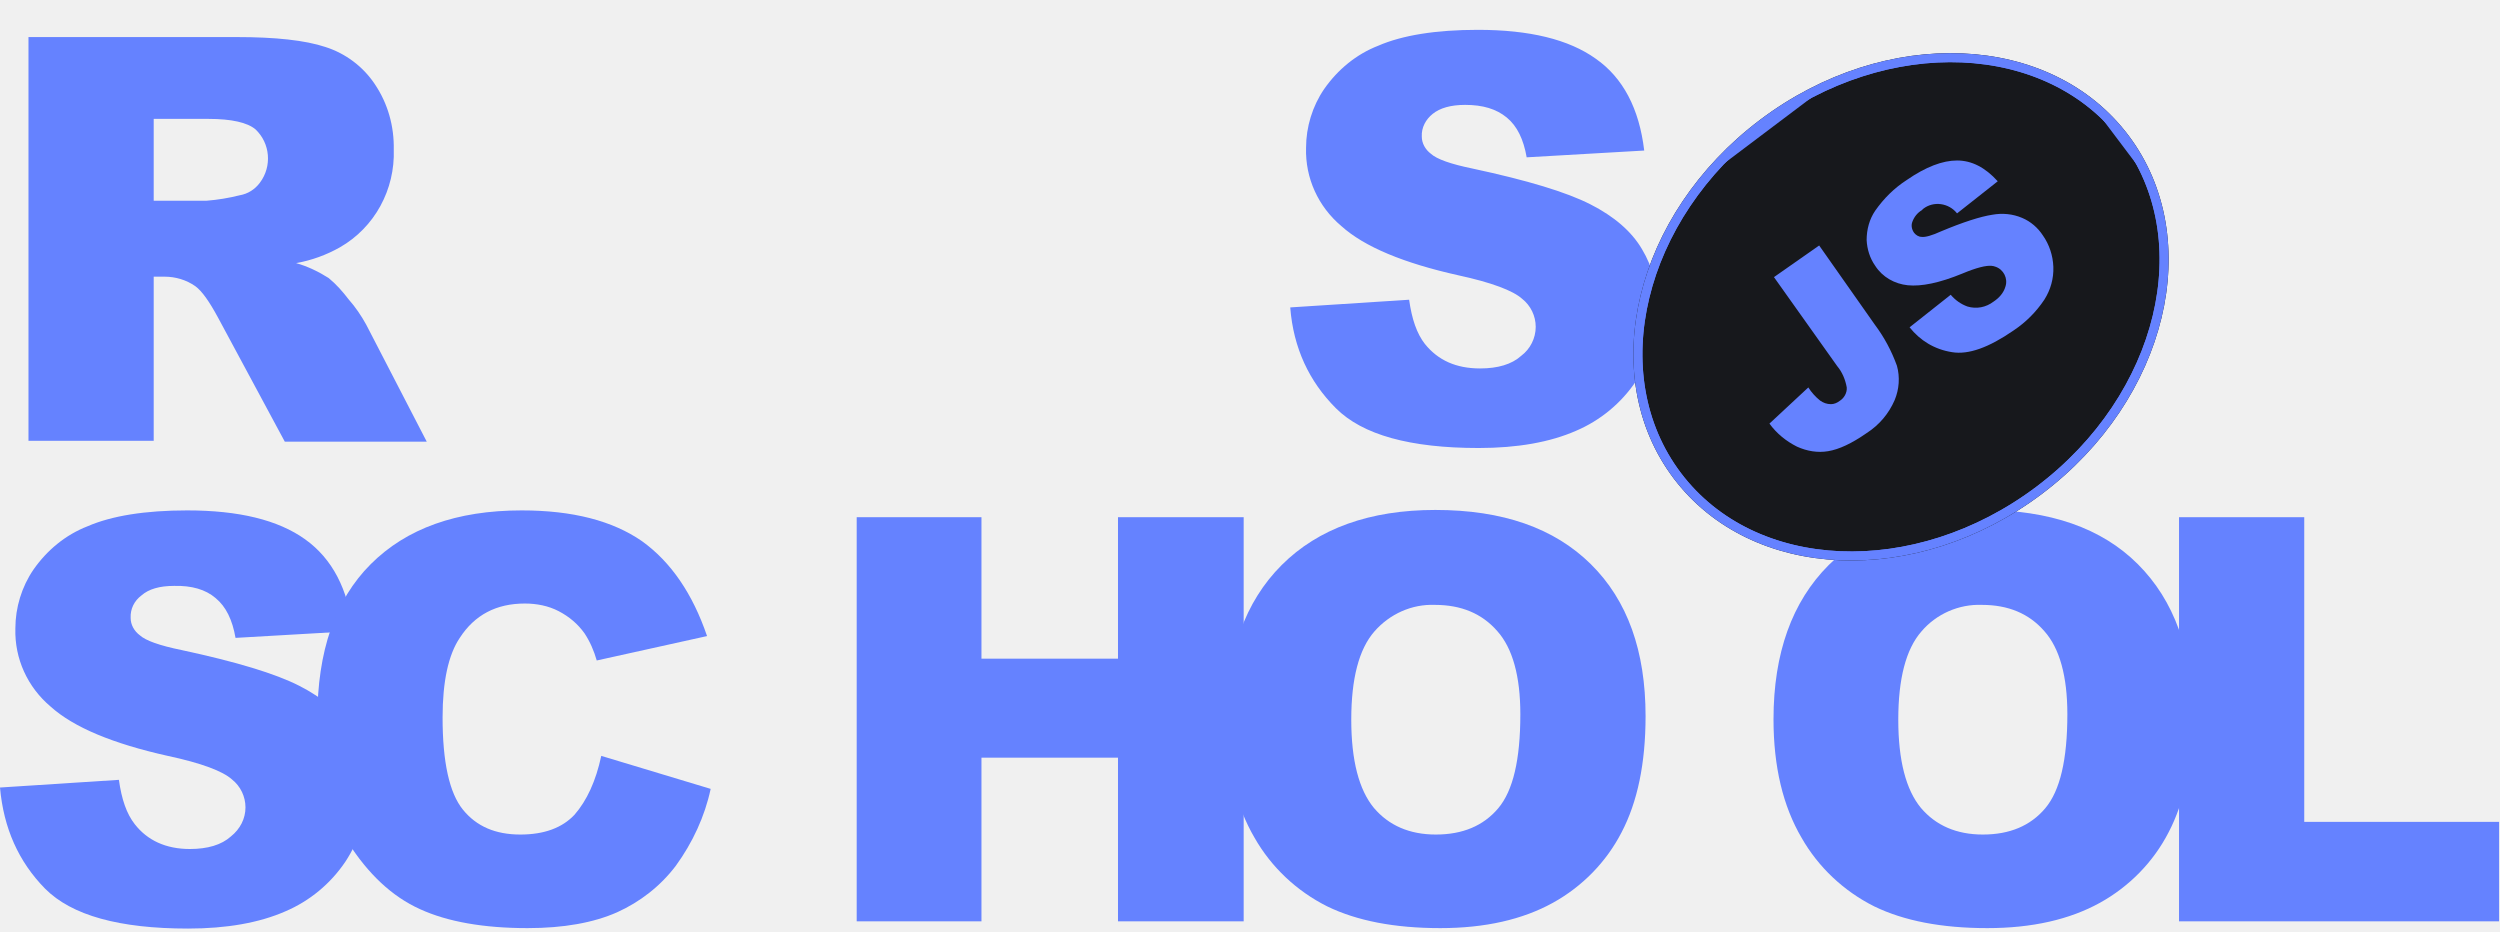
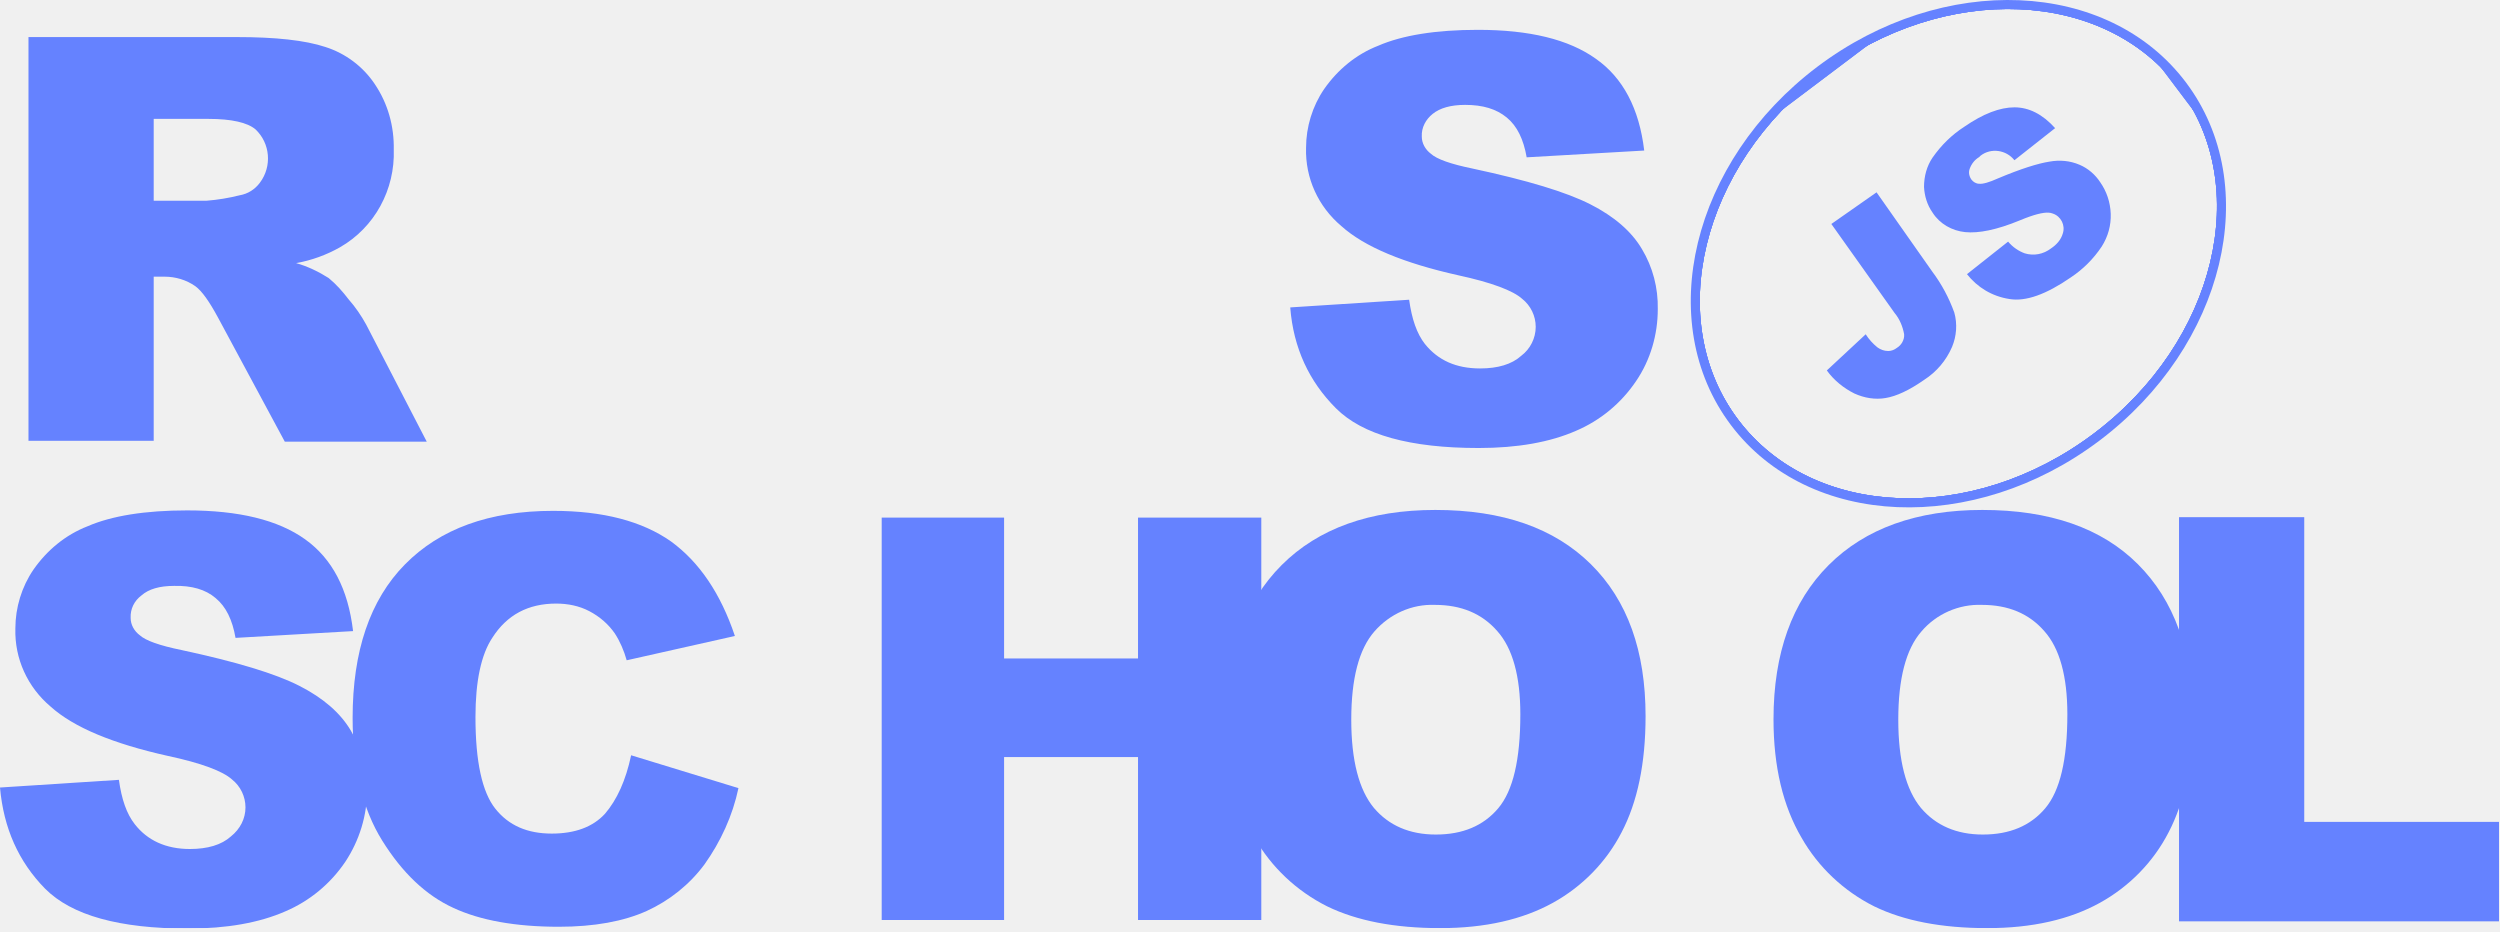
<svg xmlns="http://www.w3.org/2000/svg" width="553" height="206" viewBox="0 0 553 206" fill="none">
-   <g clip-path="url(#clip0_101_7)">
-     <path d="M285.4 68L311.7 66.3C312.3 70.6 313.4 73.8 315.2 76.1C318.1 79.7 322.1 81.5 327.4 81.5C331.3 81.5 334.4 80.6 336.5 78.7C338.5 77.2 339.7 74.8 339.7 72.3C339.7 69.9 338.6 67.6 336.7 66.1C334.7 64.3 330 62.5 322.6 60.9C310.5 58.2 301.8 54.6 296.7 50C291.6 45.7 288.7 39.4 288.9 32.7C288.9 28.1 290.3 23.5 292.9 19.7C295.9 15.4 300 12 304.9 10.1C310.2 7.8 317.6 6.6 326.9 6.6C338.3 6.6 347 8.7 353 13C359 17.2 362.6 24 363.7 33.3L337.7 34.8C337 30.8 335.6 27.9 333.3 26C331 24.1 328 23.2 324.1 23.2C320.9 23.2 318.5 23.9 316.9 25.2C315.4 26.4 314.4 28.2 314.5 30.2C314.5 31.7 315.3 33.1 316.5 34C317.8 35.2 320.9 36.3 325.8 37.3C337.9 39.9 346.5 42.5 351.8 45.2C357.1 47.9 360.9 51.2 363.2 55.1C365.6 59.1 366.8 63.7 366.7 68.4C366.7 74 365.1 79.6 361.9 84.3C358.6 89.2 354 93 348.6 95.3C342.9 97.8 335.7 99.1 327.1 99.1C311.9 99.1 301.4 96.2 295.5 90.3C289.6 84.4 286.1 77 285.4 68ZM6.3 97.6V8.2H52.4C60.9 8.2 67.5 8.9 72 10.4C76.4 11.8 80.3 14.7 82.9 18.6C85.8 22.9 87.2 27.9 87.1 33.1C87.4 41.9 82.9 50.3 75.2 54.7C72.2 56.4 68.9 57.6 65.5 58.2C68 58.9 70.5 60.1 72.7 61.5C74.4 62.9 75.8 64.5 77.1 66.2C78.6 67.9 79.9 69.8 81 71.8L94.4 97.7H63L48.2 70.2C46.3 66.7 44.7 64.4 43.2 63.3C41.2 61.9 38.8 61.2 36.4 61.2H34V97.5H6.3V97.6ZM34 44.4H45.7C48.2 44.2 50.6 43.8 53 43.2C54.8 42.9 56.4 41.9 57.5 40.4C60.2 36.8 59.8 31.7 56.5 28.6C54.7 27.1 51.2 26.3 46.2 26.3H34V44.4ZM0 174.2L26.3 172.5C26.9 176.8 28 180 29.8 182.3C32.6 185.9 36.7 187.8 42 187.8C45.9 187.8 49 186.9 51.1 185C53.1 183.4 54.3 181.1 54.3 178.6C54.3 176.2 53.2 173.9 51.3 172.4C49.3 170.6 44.6 168.8 37.1 167.2C25 164.5 16.3 160.9 11.2 156.3C6.1 152 3.2 145.7 3.4 139C3.4 134.4 4.8 129.8 7.4 126C10.4 121.7 14.5 118.3 19.4 116.4C24.7 114.1 32.1 112.9 41.4 112.9C52.8 112.9 61.5 115 67.5 119.3C73.5 123.6 77 130.3 78.1 139.6L52.1 141.1C51.4 137.1 50 134.2 47.7 132.3C45.5 130.4 42.4 129.5 38.5 129.6C35.3 129.6 32.9 130.3 31.3 131.7C29.7 132.9 28.8 134.7 28.9 136.7C28.9 138.2 29.7 139.6 30.9 140.5C32.2 141.7 35.3 142.8 40.2 143.8C52.3 146.4 60.9 149 66.2 151.7C71.5 154.4 75.3 157.7 77.6 161.6C80 165.6 81.2 170.2 81.2 174.8C81.2 180.4 79.5 185.9 76.4 190.6C73.1 195.5 68.5 199.3 63.1 201.6C57.4 204.1 50.2 205.4 41.6 205.4C26.4 205.4 15.9 202.5 10 196.6C4.1 190.6 0.8 183.2 0 174.2Z" fill="#6582ff" />
-     <path d="M133 167.2L157.2 174.5C155.9 180.6 153.2 186.4 149.5 191.5C146.1 196 141.6 199.5 136.5 201.8C131.3 204.1 124.7 205.3 116.7 205.3C107 205.3 99 203.9 92.9 201.1C86.7 198.3 81.4 193.3 76.9 186.2C72.4 179.1 70.2 170 70.2 158.9C70.2 144.1 74.1 132.7 82 124.8C89.9 116.9 101 112.9 115.4 112.9C126.7 112.9 135.5 115.2 142 119.7C148.4 124.3 153.2 131.3 156.4 140.7L132 146.1C131.4 144 130.5 141.9 129.3 140.1C127.8 138 125.9 136.4 123.6 135.2C121.3 134 118.7 133.5 116.1 133.5C109.8 133.5 105 136 101.7 141.1C99.2 144.8 97.9 150.7 97.9 158.7C97.9 168.6 99.4 175.4 102.4 179.1C105.4 182.8 109.6 184.6 115.1 184.6C120.4 184.6 124.4 183.1 127.1 180.2C129.8 177.1 131.8 172.8 133 167.2ZM189.5 114.4H217.1V145.7H247.3V114.4H275.1V203.8H247.3V167.6H217.1V203.8H189.5V114.4Z" fill="#6582ff" />
-     <path d="M271.3 159.1C271.3 144.5 275.4 133.1 283.5 125C291.6 116.9 303 112.8 317.5 112.8C332.4 112.8 343.8 116.8 351.9 124.8C360 132.8 364 144 364 158.4C364 168.9 362.2 177.4 358.7 184.1C355.3 190.7 350 196.1 343.5 199.7C336.8 203.4 328.5 205.3 318.6 205.3C308.5 205.3 300.2 203.7 293.6 200.5C286.8 197.1 281.2 191.8 277.5 185.3C273.4 178.3 271.3 169.6 271.3 159.1ZM298.9 159.2C298.9 168.2 300.6 174.7 303.9 178.7C307.2 182.6 311.8 184.6 317.6 184.6C323.5 184.6 328.1 182.7 331.4 178.8C334.7 174.9 336.3 168 336.3 158C336.3 149.6 334.6 143.4 331.2 139.6C327.8 135.7 323.2 133.8 317.4 133.8C312.3 133.6 307.4 135.8 304 139.7C300.6 143.6 298.9 150.1 298.9 159.2ZM392.3 159.1C392.3 144.5 396.4 133.1 404.5 125C412.6 116.9 424 112.8 438.5 112.8C453.4 112.8 464.9 116.8 472.9 124.8C480.9 132.8 485 144 485 158.4C485 168.9 483.2 177.4 479.7 184.1C476.3 190.7 471 196.1 464.5 199.7C457.8 203.4 449.5 205.3 439.6 205.3C429.5 205.3 421.2 203.7 414.6 200.5C407.8 197.1 402.2 191.8 398.5 185.3C394.4 178.3 392.3 169.6 392.3 159.1ZM419.9 159.2C419.9 168.2 421.6 174.7 424.9 178.7C428.2 182.6 432.8 184.6 438.6 184.6C444.5 184.6 449.1 182.7 452.4 178.8C455.7 174.9 457.3 168 457.3 158C457.3 149.6 455.6 143.4 452.2 139.6C448.8 135.7 444.2 133.8 438.4 133.8C433.3 133.6 428.3 135.8 425 139.7C421.6 143.6 419.9 150.1 419.9 159.2Z" fill="#6582ff" />
-     <path d="M482.1 114.4H509.7V181.8H552.8V203.8H482V114.4H482.1Z" fill="#6582ff" />
-     <path d="M451.679 109.241C479.466 88.301 488.035 52.804 470.817 29.957C453.6 7.109 417.117 5.563 389.329 26.503C361.542 47.443 352.973 82.94 370.191 105.787C387.408 128.634 423.891 130.181 451.679 109.241Z" fill="#17181C" />
-     <mask id="mask0_101_7" style="mask-type:luminance" maskUnits="userSpaceOnUse" x="361" y="11" width="119" height="113">
-       <path d="M451.679 109.241C479.466 88.301 488.035 52.804 470.817 29.957C453.6 7.109 417.117 5.563 389.329 26.503C361.542 47.443 352.973 82.94 370.191 105.787C387.408 128.634 423.891 130.181 451.679 109.241Z" fill="white" />
+   <g clip-path="url(#clip0_107_9)">
+     <mask id="mask0_107_9" style="mask-type:luminance" maskUnits="userSpaceOnUse" x="0" y="0" width="553" height="206">
+       <path d="M552.8 0H0V205.3H552.8V0Z" fill="white" />
    </mask>
-     <g mask="url(#mask0_101_7)">
-       <path d="M299.325 56.541L442.918 -51.668L542.28 80.185L398.687 188.394L299.325 56.541Z" fill="#17181C" />
-       <mask id="mask1_101_7" style="mask-type:luminance" maskUnits="userSpaceOnUse" x="299" y="-52" width="244" height="241">
-         <path d="M299.325 56.541L442.918 -51.668L542.28 80.185L398.687 188.394L299.325 56.541Z" fill="white" />
+     <g mask="url(#mask0_107_9)">
+       <path d="M285.4 68L311.7 66.3C312.3 70.6 313.4 73.8 315.2 76.1C318.1 79.7 322.1 81.5 327.4 81.5C331.3 81.5 334.4 80.6 336.5 78.7C338.5 77.2 339.7 74.8 339.7 72.3C339.7 69.9 338.6 67.6 336.7 66.1C334.7 64.3 330 62.5 322.6 60.9C310.5 58.2 301.8 54.6 296.7 50C291.6 45.7 288.7 39.4 288.9 32.7C288.9 28.1 290.3 23.5 292.9 19.7C295.9 15.4 300 12 304.9 10.1C310.2 7.8 317.6 6.6 326.9 6.6C338.3 6.6 347 8.7 353 13C359 17.2 362.6 24 363.7 33.3L337.7 34.8C337 30.8 335.6 27.9 333.3 26C331 24.1 328 23.2 324.1 23.2C320.9 23.2 318.5 23.9 316.9 25.2C315.4 26.4 314.4 28.2 314.5 30.2C314.5 31.7 315.3 33.1 316.5 34C317.8 35.2 320.9 36.3 325.8 37.3C337.9 39.9 346.5 42.5 351.8 45.2C357.1 47.9 360.9 51.2 363.2 55.1C365.6 59.1 366.8 63.7 366.7 68.4C366.7 74 365.1 79.6 361.9 84.3C358.6 89.2 354 93 348.6 95.3C342.9 97.8 335.7 99.1 327.1 99.1C311.9 99.1 301.4 96.2 295.5 90.3C289.6 84.4 286.1 77 285.4 68ZM6.3 97.6V8.2H52.4C60.9 8.2 67.5 8.9 72 10.4C76.4 11.8 80.3 14.7 82.9 18.6C85.8 22.9 87.2 27.9 87.1 33.1C87.4 41.9 82.9 50.3 75.2 54.7C72.2 56.4 68.9 57.6 65.5 58.2C68 58.9 70.5 60.1 72.7 61.5C74.4 62.9 75.8 64.5 77.1 66.2C78.6 67.9 79.9 69.8 81 71.8L94.4 97.7H63L48.2 70.2C46.3 66.7 44.7 64.4 43.2 63.3C41.2 61.9 38.8 61.2 36.4 61.2H34V97.5H6.3V97.6ZM34 44.4H45.7C48.2 44.2 50.6 43.8 53 43.2C54.8 42.9 56.4 41.9 57.5 40.4C60.2 36.8 59.8 31.7 56.5 28.6C54.7 27.1 51.2 26.3 46.2 26.3H34V44.4ZM0 174.2L26.3 172.5C26.9 176.8 28 180 29.8 182.3C32.6 185.9 36.7 187.8 42 187.8C45.9 187.8 49 186.9 51.1 185C53.1 183.4 54.3 181.1 54.3 178.6C54.3 176.2 53.2 173.9 51.3 172.4C49.3 170.6 44.6 168.8 37.1 167.2C25 164.5 16.3 160.9 11.2 156.3C6.1 152 3.2 145.7 3.4 139C3.4 134.4 4.8 129.8 7.4 126C10.4 121.7 14.5 118.3 19.4 116.4C24.7 114.1 32.1 112.9 41.4 112.9C52.8 112.9 61.5 115 67.5 119.3C73.5 123.6 77 130.3 78.1 139.6L52.1 141.1C51.4 137.1 50 134.2 47.7 132.3C45.5 130.4 42.4 129.5 38.5 129.6C35.3 129.6 32.9 130.3 31.3 131.7C29.7 132.9 28.8 134.7 28.9 136.7C28.9 138.2 29.7 139.6 30.9 140.5C32.2 141.7 35.3 142.8 40.2 143.8C52.3 146.4 60.9 149 66.2 151.7C71.5 154.4 75.3 157.7 77.6 161.6C80 165.6 81.2 170.2 81.2 174.8C81.2 180.4 79.5 185.9 76.4 190.6C73.1 195.5 68.5 199.3 63.1 201.6C57.4 204.1 50.2 205.4 41.6 205.4C26.4 205.4 15.9 202.5 10 196.6C4.1 190.6 0.8 183.2 0 174.2Z" fill="#6582FF" />
+       <path d="M139.605 167.065L163.344 174.333C162.069 180.407 159.42 186.182 155.791 191.26C152.455 195.74 148.041 199.225 143.038 201.515C137.937 203.805 131.463 205 123.615 205C114.1 205 106.252 203.606 100.268 200.818C94.186 198.03 88.987 193.052 84.573 185.983C80.158 178.913 78 169.853 78 158.801C78 144.065 81.826 132.714 89.575 124.848C97.325 116.983 108.214 113 122.34 113C133.425 113 142.057 115.29 148.433 119.771C154.712 124.351 159.42 131.32 162.559 140.68L138.624 146.056C138.035 143.965 137.152 141.874 135.975 140.082C134.504 137.991 132.64 136.398 130.384 135.203C128.127 134.009 125.577 133.511 123.026 133.511C116.846 133.511 112.138 136 108.9 141.078C106.448 144.762 105.173 150.636 105.173 158.602C105.173 168.459 106.644 175.229 109.587 178.913C112.53 182.597 116.65 184.39 122.045 184.39C127.245 184.39 131.168 182.896 133.817 180.009C136.466 176.922 138.428 172.641 139.605 167.065ZM195.029 114.494H222.104V145.658H251.729V114.494H279V203.506H251.729V167.463H222.104V203.506H195.029V114.494Z" fill="#6582FF" />
+       <path d="M271.3 159.1C271.3 144.5 275.4 133.1 283.5 125C291.6 116.9 303 112.8 317.5 112.8C332.4 112.8 343.8 116.8 351.9 124.8C360 132.8 364 144 364 158.4C364 168.9 362.2 177.4 358.7 184.1C355.3 190.7 350 196.1 343.5 199.7C336.8 203.4 328.5 205.3 318.6 205.3C308.5 205.3 300.2 203.7 293.6 200.5C286.8 197.1 281.2 191.8 277.5 185.3C273.4 178.3 271.3 169.6 271.3 159.1ZM298.9 159.2C298.9 168.2 300.6 174.7 303.9 178.7C307.2 182.6 311.8 184.6 317.6 184.6C323.5 184.6 328.1 182.7 331.4 178.8C334.7 174.9 336.3 168 336.3 158C336.3 149.6 334.6 143.4 331.2 139.6C327.8 135.7 323.2 133.8 317.4 133.8C312.3 133.6 307.4 135.8 304 139.7C300.6 143.6 298.9 150.1 298.9 159.2ZM392.3 159.1C392.3 144.5 396.4 133.1 404.5 125C412.6 116.9 424 112.8 438.5 112.8C453.4 112.8 464.9 116.8 472.9 124.8C480.9 132.8 485 144 485 158.4C485 168.9 483.2 177.4 479.7 184.1C476.3 190.7 471 196.1 464.5 199.7C457.8 203.4 449.5 205.3 439.6 205.3C429.5 205.3 421.2 203.7 414.6 200.5C407.8 197.1 402.2 191.8 398.5 185.3C394.4 178.3 392.3 169.6 392.3 159.1ZM419.9 159.2C419.9 168.2 421.6 174.7 424.9 178.7C428.2 182.6 432.8 184.6 438.6 184.6C444.5 184.6 449.1 182.7 452.4 178.8C455.7 174.9 457.3 168 457.3 158C457.3 149.6 455.6 143.4 452.2 139.6C448.8 135.7 444.2 133.8 438.4 133.8C433.3 133.6 428.3 135.8 425 139.7C421.6 143.6 419.9 150.1 419.9 159.2Z" fill="#6582FF" />
+       <path d="M482.1 114.4H509.7V181.8H552.8V203.8H482V114.4H482.1Z" fill="#6582FF" />
+       <mask id="mask1_107_9" style="mask-type:luminance" maskUnits="userSpaceOnUse" x="374" y="0" width="119" height="113">
+         <path d="M464.372 97.485C492.159 76.545 500.728 41.048 483.51 18.201C466.293 -4.647 429.81 -6.193 402.022 14.747C374.235 35.687 365.666 71.184 382.884 94.031C400.101 116.878 436.584 118.425 464.372 97.485Z" fill="white" />
      </mask>
-       <g mask="url(#mask1_101_7)">
-         <path d="M451.679 109.241C479.466 88.301 488.035 52.804 470.817 29.957C453.6 7.109 417.117 5.563 389.329 26.503C361.542 47.443 352.973 82.94 370.191 105.787C387.408 128.634 423.891 130.181 451.679 109.241Z" fill="#17181C" />
-         <mask id="mask2_101_7" style="mask-type:luminance" maskUnits="userSpaceOnUse" x="361" y="11" width="119" height="113">
-           <path d="M451.679 109.241C479.466 88.301 488.035 52.804 470.817 29.957C453.6 7.109 417.117 5.563 389.329 26.503C361.542 47.443 352.973 82.94 370.191 105.787C387.408 128.634 423.891 130.181 451.679 109.241Z" fill="white" />
+       <g mask="url(#mask1_107_9)">
+         <mask id="mask2_107_9" style="mask-type:luminance" maskUnits="userSpaceOnUse" x="312" y="-64" width="243" height="241">
+           <path d="M312.018 44.785L455.611 -63.424L554.973 68.429L411.38 176.638L312.018 44.785Z" fill="white" />
        </mask>
-         <g mask="url(#mask2_101_7)">
-           <path d="M339.311 65.345L439.859 -10.424L502.267 72.395L401.719 148.163L339.311 65.345Z" fill="#17181C" />
-           <mask id="mask3_101_7" style="mask-type:luminance" maskUnits="userSpaceOnUse" x="339" y="-11" width="164" height="160">
-             <path d="M339.311 65.345L439.859 -10.424L502.267 72.395L401.719 148.163L339.311 65.345Z" fill="white" />
+         <g mask="url(#mask2_107_9)">
+           <mask id="mask3_107_9" style="mask-type:luminance" maskUnits="userSpaceOnUse" x="374" y="0" width="119" height="113">
+             <path d="M464.372 97.485C492.159 76.544 500.728 41.048 483.51 18.201C466.293 -4.647 429.81 -6.193 402.022 14.747C374.235 35.687 365.666 71.184 382.884 94.031C400.101 116.878 436.584 118.425 464.372 97.485Z" fill="white" />
          </mask>
-           <g mask="url(#mask3_101_7)">
-             <path d="M451.679 109.241C479.466 88.301 488.035 52.804 470.817 29.957C453.6 7.109 417.117 5.563 389.329 26.503C361.542 47.443 352.973 82.94 370.191 105.787C387.408 128.634 423.891 130.181 451.679 109.241Z" fill="#17181C" stroke="#6582ff" stroke-width="4" stroke-miterlimit="10" />
+           <g mask="url(#mask3_107_9)">
+             <mask id="mask4_107_9" style="mask-type:luminance" maskUnits="userSpaceOnUse" x="352" y="-23" width="163" height="160">
+               <path d="M352.004 53.589L452.552 -22.18L514.96 60.639L414.412 136.407L352.004 53.589Z" fill="white" />
+             </mask>
+             <g mask="url(#mask4_107_9)">
+               <path d="M464.372 97.485C492.159 76.545 500.728 41.048 483.51 18.201C466.293 -4.647 429.81 -6.193 402.022 14.747C374.235 35.687 365.666 71.184 382.884 94.031C400.101 116.878 436.584 118.425 464.372 97.485Z" stroke="#6582FF" stroke-width="4" stroke-miterlimit="10" />
+             </g>
+             <mask id="mask5_107_9" style="mask-type:luminance" maskUnits="userSpaceOnUse" x="366" y="-18" width="135" height="150">
+               <path d="M366.332 103.326L401.035 -17.697L500.717 10.886L466.015 131.91L366.332 103.326Z" fill="white" />
+             </mask>
+             <g mask="url(#mask5_107_9)">
+               <path d="M352.004 53.589L452.552 -22.18L514.96 60.639L414.412 136.407L352.004 53.589Z" stroke="#6582FF" stroke-width="4" stroke-miterlimit="10" />
+             </g>
+             <path d="M464.372 97.485C492.159 76.544 500.728 41.048 483.51 18.201C466.293 -4.647 429.81 -6.193 402.022 14.747C374.235 35.687 365.666 71.184 382.884 94.031C400.101 116.878 436.584 118.425 464.372 97.485Z" stroke="#6582FF" stroke-width="4" stroke-miterlimit="10" />
+             <mask id="mask6_107_9" style="mask-type:luminance" maskUnits="userSpaceOnUse" x="352" y="-23" width="163" height="160">
+               <path d="M352.004 53.589L452.552 -22.18L514.96 60.639L414.412 136.407L352.004 53.589Z" fill="white" />
+             </mask>
+             <g mask="url(#mask6_107_9)">
+               <path d="M464.372 97.485C492.159 76.545 500.728 41.048 483.51 18.201C466.293 -4.647 429.81 -6.193 402.022 14.747C374.235 35.687 365.666 71.184 382.884 94.031C400.101 116.878 436.584 118.425 464.372 97.485Z" stroke="#6582FF" stroke-width="4" stroke-miterlimit="10" />
+             </g>
+             <mask id="mask7_107_9" style="mask-type:luminance" maskUnits="userSpaceOnUse" x="366" y="-18" width="135" height="150">
+               <path d="M366.332 103.326L401.035 -17.697L500.717 10.886L466.015 131.91L366.332 103.326Z" fill="white" />
+             </mask>
+             <g mask="url(#mask7_107_9)">
+               <path d="M352.004 53.589L452.552 -22.18L514.96 60.639L414.412 136.407L352.004 53.589Z" stroke="#6582FF" stroke-width="4" stroke-miterlimit="10" />
+             </g>
+             <path d="M312.018 44.785L455.611 -63.424L554.973 68.429L411.38 176.638L312.018 44.785Z" stroke="#6582FF" stroke-width="4" stroke-miterlimit="10" />
          </g>
-           <mask id="mask4_101_7" style="mask-type:luminance" maskUnits="userSpaceOnUse" x="353" y="-6" width="136" height="150">
-             <path d="M353.639 115.082L388.342 -5.941L488.024 22.643L453.322 143.666L353.639 115.082Z" fill="white" />
-           </mask>
-           <g mask="url(#mask4_101_7)">
-             <path d="M339.311 65.345L439.859 -10.424L502.267 72.395L401.719 148.163L339.311 65.345Z" stroke="#6582ff" stroke-width="4" stroke-miterlimit="10" />
-           </g>
-           <path d="M451.679 109.241C479.466 88.301 488.035 52.804 470.817 29.957C453.6 7.109 417.117 5.563 389.329 26.503C361.542 47.443 352.973 82.94 370.191 105.787C387.408 128.634 423.891 130.181 451.679 109.241Z" stroke="#6582ff" stroke-width="4" stroke-miterlimit="10" />
-           <path d="M339.311 65.345L439.859 -10.424L502.267 72.395L401.719 148.163L339.311 65.345Z" fill="#17181C" />
-           <mask id="mask5_101_7" style="mask-type:luminance" maskUnits="userSpaceOnUse" x="339" y="-11" width="164" height="160">
-             <path d="M339.311 65.345L439.859 -10.424L502.267 72.395L401.719 148.163L339.311 65.345Z" fill="white" />
-           </mask>
-           <g mask="url(#mask5_101_7)">
-             <path d="M451.679 109.241C479.466 88.301 488.035 52.804 470.817 29.957C453.6 7.109 417.117 5.563 389.329 26.503C361.542 47.443 352.973 82.94 370.191 105.787C387.408 128.634 423.891 130.181 451.679 109.241Z" fill="#17181C" stroke="#6582ff" stroke-width="4" stroke-miterlimit="10" />
-           </g>
-           <mask id="mask6_101_7" style="mask-type:luminance" maskUnits="userSpaceOnUse" x="353" y="-6" width="136" height="150">
-             <path d="M353.639 115.082L388.342 -5.941L488.024 22.643L453.322 143.666L353.639 115.082Z" fill="white" />
-           </mask>
-           <g mask="url(#mask6_101_7)">
-             <path d="M339.311 65.345L439.859 -10.424L502.267 72.395L401.719 148.163L339.311 65.345Z" stroke="#6582ff" stroke-width="4" stroke-miterlimit="10" />
-           </g>
-           <path d="M299.325 56.541L442.918 -51.668L542.28 80.185L398.687 188.394L299.325 56.541Z" stroke="#6582ff" stroke-width="4" stroke-miterlimit="10" />
+           <path d="M464.372 97.485C492.159 76.544 500.728 41.048 483.51 18.201C466.293 -4.647 429.81 -6.193 402.022 14.747C374.235 35.687 365.666 71.184 382.884 94.031C400.101 116.878 436.584 118.425 464.372 97.485Z" stroke="#6582FF" stroke-width="4" stroke-miterlimit="10" />
+           <path d="M405.093 49.544L415.093 42.544L427.393 60.044C429.493 62.844 431.093 65.844 432.293 69.144C432.993 71.644 432.793 74.344 431.793 76.744C430.493 79.744 428.393 82.244 425.593 84.044C422.293 86.344 419.493 87.644 417.093 88.044C414.793 88.444 412.393 88.044 410.193 87.044C407.793 85.844 405.693 84.144 404.093 81.944L412.693 73.944C413.393 75.044 414.293 76.044 415.293 76.844C415.993 77.344 416.793 77.644 417.693 77.644C418.393 77.644 419.093 77.344 419.593 76.944C420.593 76.344 421.293 75.144 421.193 73.944C420.893 72.244 420.193 70.544 419.093 69.244L405.093 49.544ZM435.093 60.644L444.193 53.444C445.193 54.644 446.493 55.544 447.893 56.044C449.893 56.644 451.993 56.244 453.693 54.944C454.893 54.144 455.893 53.044 456.293 51.644C456.893 49.844 455.893 47.844 454.093 47.244C453.793 47.144 453.493 47.044 453.193 47.044C451.993 46.944 449.893 47.444 446.793 48.744C441.693 50.844 437.693 51.644 434.693 51.344C431.793 51.044 429.093 49.544 427.493 47.044C426.293 45.344 425.693 43.344 425.593 41.344C425.593 39.044 426.193 36.744 427.493 34.844C429.393 32.144 431.693 29.844 434.493 28.044C438.693 25.144 442.393 23.744 445.593 23.744C448.793 23.744 451.793 25.244 454.593 28.344L445.593 35.444C443.793 33.144 440.393 32.644 438.093 34.444L437.793 34.744C436.793 35.344 436.093 36.244 435.693 37.344C435.393 38.144 435.593 39.044 436.093 39.744C436.493 40.244 437.093 40.644 437.793 40.644C438.593 40.744 439.993 40.344 441.993 39.444C446.993 37.344 450.793 36.144 453.393 35.744C455.593 35.344 457.893 35.544 459.993 36.444C461.893 37.244 463.493 38.644 464.593 40.344C465.993 42.344 466.793 44.744 466.893 47.244C466.993 49.844 466.293 52.344 464.893 54.544C463.093 57.244 460.793 59.544 458.093 61.344C452.593 65.144 448.093 66.744 444.493 66.144C440.593 65.544 437.393 63.544 435.093 60.644Z" fill="#6582FF" />
        </g>
-         <path d="M451.679 109.241C479.466 88.301 488.035 52.804 470.817 29.957C453.6 7.109 417.117 5.563 389.329 26.503C361.542 47.443 352.973 82.94 370.191 105.787C387.408 128.634 423.891 130.181 451.679 109.241Z" stroke="#6582ff" stroke-width="4" stroke-miterlimit="10" />
-         <path d="M392.4 61.3L402.4 54.3L414.7 71.8C416.8 74.6 418.4 77.6 419.6 80.9C420.3 83.4 420.1 86.1 419.1 88.5C417.8 91.5 415.7 94 412.9 95.8C409.6 98.1 406.8 99.4 404.4 99.8C402.1 100.2 399.7 99.8 397.5 98.8C395.1 97.6 393 95.9 391.4 93.7L400 85.7C400.7 86.8 401.6 87.8 402.6 88.6C403.3 89.1 404.1 89.4 405 89.4C405.7 89.4 406.4 89.1 406.9 88.7C407.9 88.1 408.6 86.9 408.5 85.7C408.2 84 407.5 82.3 406.4 81L392.4 61.3ZM422.4 72.4L431.5 65.2C432.5 66.4 433.8 67.3 435.2 67.8C437.2 68.4 439.3 68 441 66.7C442.2 65.9 443.2 64.8 443.6 63.4C444.2 61.6 443.2 59.6 441.4 59C441.1 58.9 440.8 58.8 440.5 58.8C439.3 58.7 437.2 59.2 434.1 60.5C429 62.6 425 63.4 422 63.1C419.1 62.8 416.4 61.3 414.8 58.8C413.6 57.1 413 55.1 412.9 53.1C412.9 50.8 413.5 48.5 414.8 46.6C416.7 43.9 419 41.6 421.8 39.8C426 36.9 429.7 35.5 432.9 35.5C436.1 35.5 439.1 37 441.9 40.1L432.9 47.2C431.1 44.9 427.7 44.4 425.4 46.2L425.1 46.5C424.1 47.1 423.4 48 423 49.1C422.7 49.9 422.9 50.8 423.4 51.5C423.8 52 424.4 52.4 425.1 52.4C425.9 52.5 427.3 52.1 429.3 51.2C434.3 49.1 438.1 47.9 440.7 47.5C442.9 47.1 445.2 47.3 447.3 48.2C449.2 49 450.8 50.4 451.9 52.1C453.3 54.1 454.1 56.5 454.2 59C454.3 61.6 453.6 64.1 452.2 66.3C450.4 69 448.1 71.3 445.4 73.1C439.9 76.9 435.4 78.5 431.8 77.9C427.9 77.3 424.7 75.3 422.4 72.4Z" fill="#6582ff" />
      </g>
    </g>
  </g>
  <defs>
-     <clipPath id="clip0_101_7">
-       <rect width="552.8" height="205.3" fill="white" />
+     <clipPath id="clip0_107_9">
+       <rect width="553" height="206" fill="white" />
    </clipPath>
  </defs>
</svg>
